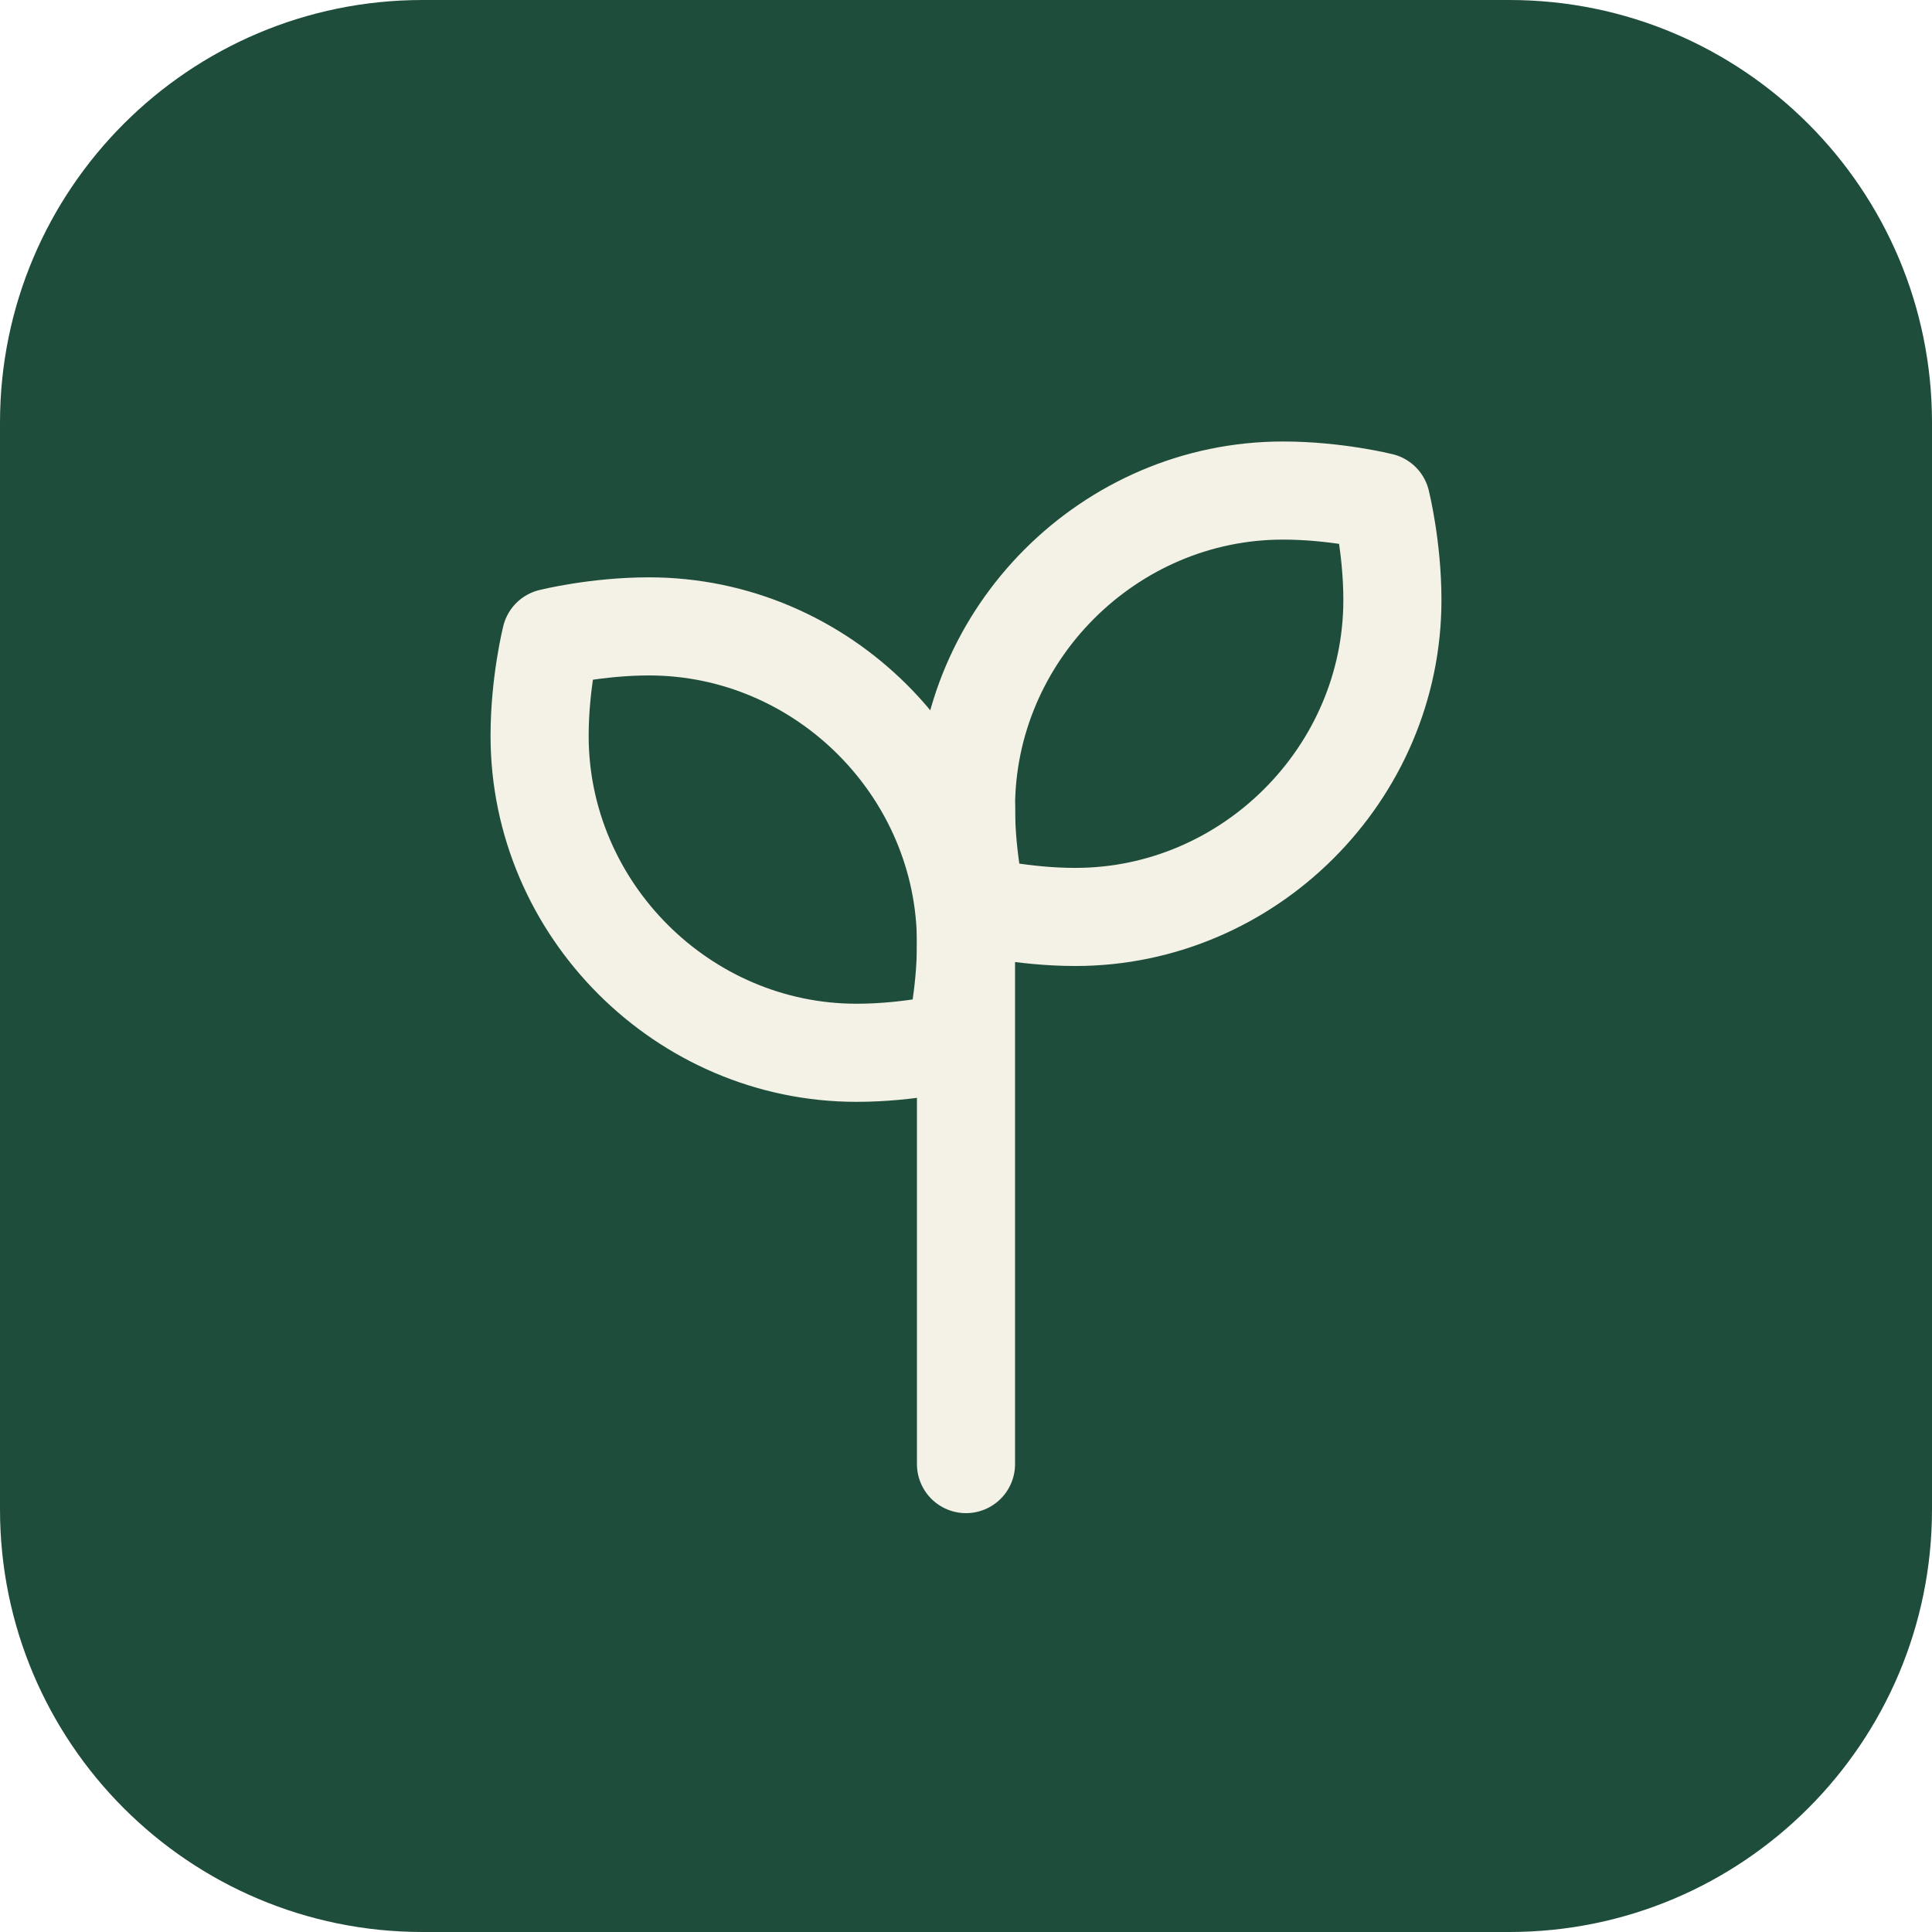
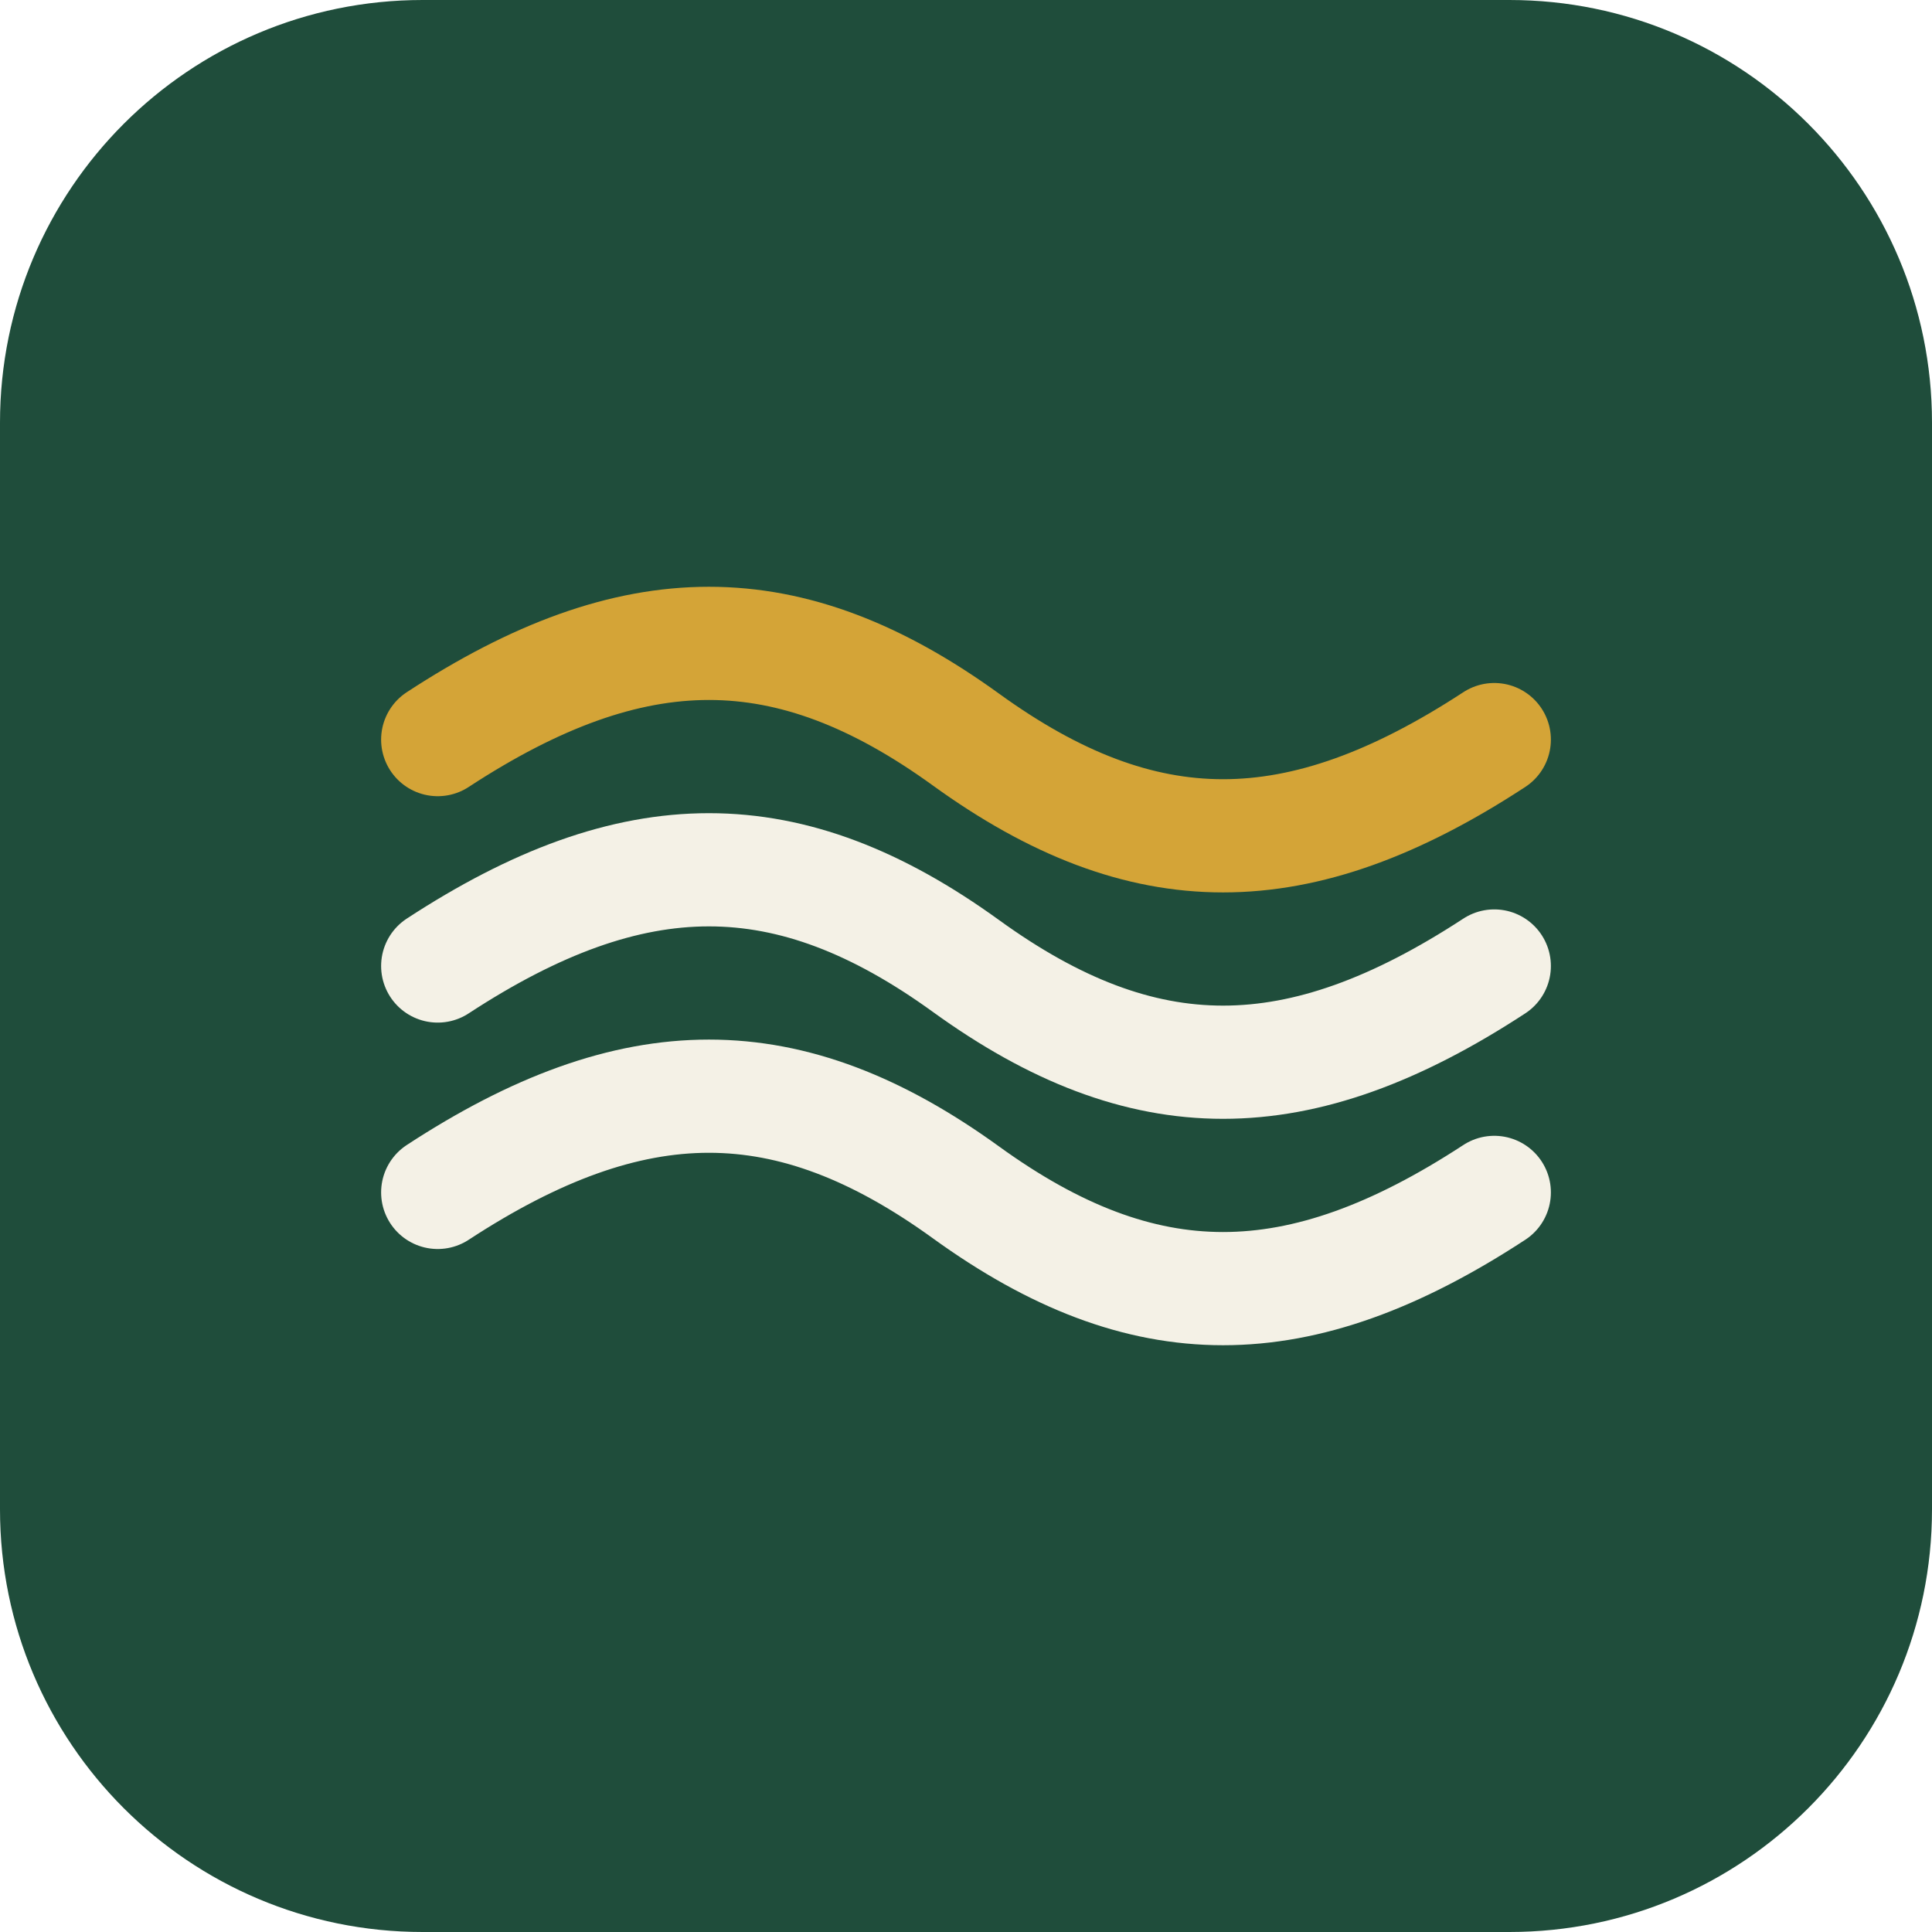
<svg xmlns="http://www.w3.org/2000/svg" viewBox="0 0 512 512">
  <rect width="512" height="512" rx="112" fill="#1F4D3B" />
-   <g fill="none" stroke="#F4F1E6" stroke-width="26" stroke-linecap="round" stroke-linejoin="round">
-     <path d="M256 388V214" />
-     <path d="M256 250c0-46-38-84-84-84-14 0-26 3-26 3s-3 12-3 26c0 46 38 84 84 84 14 0 26-3 26-3s3-12 3-26z" />
-     <path d="M256 214c0-46 38-84 84-84 14 0 26 3 26 3s3 12 3 26c0 46-38 84-84 84-14 0-26-3-26-3s-3-12-3-26z" />
+   <g fill="none" stroke-width="30" stroke-linecap="round">
+     <path d="M116 196 C 168 162 209 162 256 196 C 303 230 344 230 396 196" stroke="#D4A437" />
+     <path d="M116 256 C 168 222 209 222 256 256 C 303 290 344 290 396 256" stroke="#F4F1E6" />
+     <path d="M116 316 C 168 282 209 282 256 316 C 303 350 344 350 396 316" stroke="#F4F1E6" />
  </g>
</svg>
